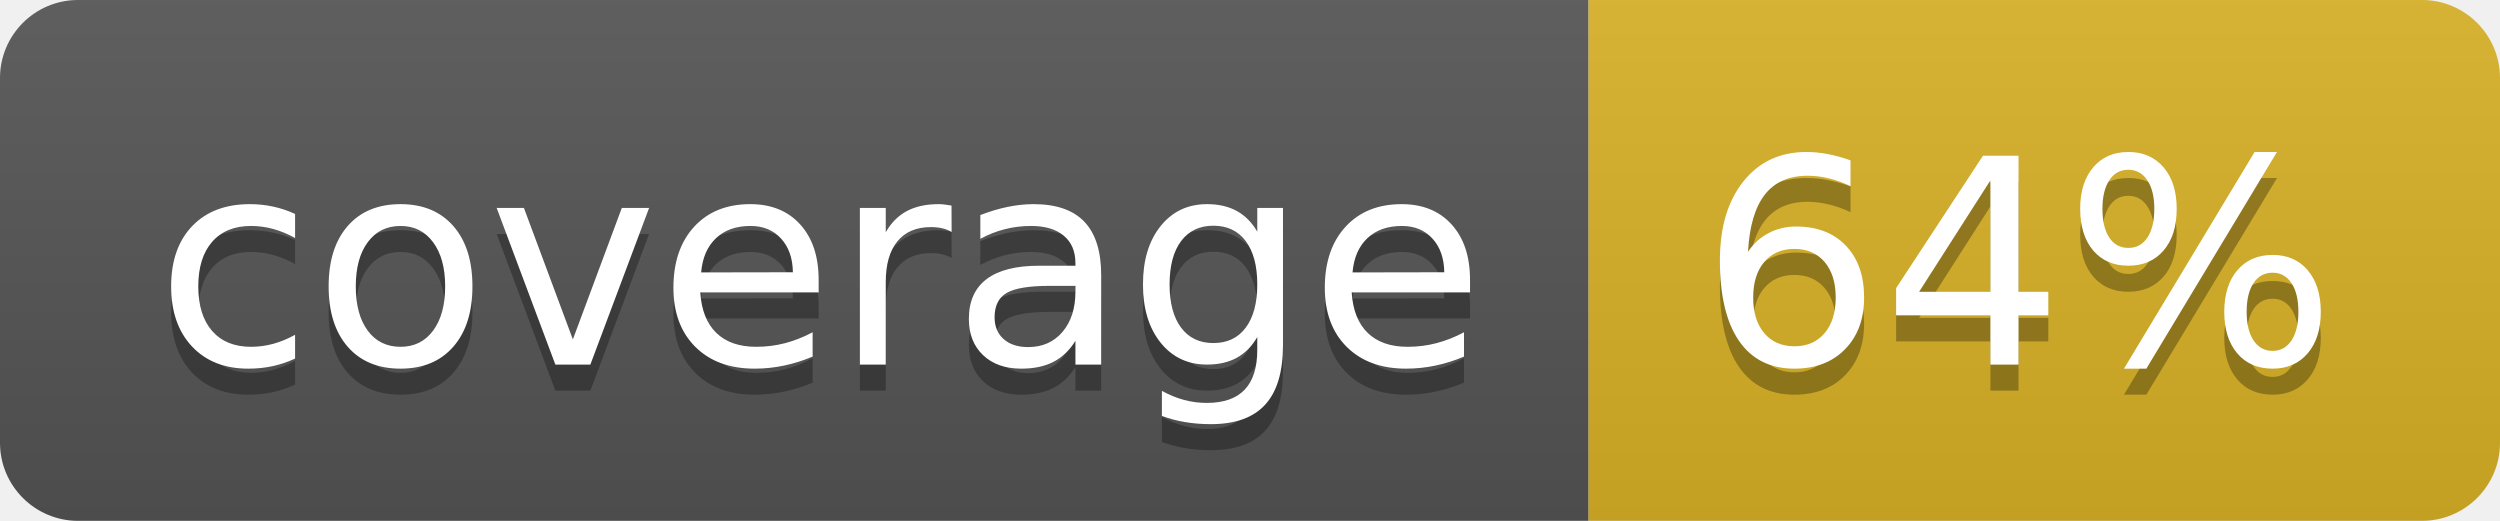
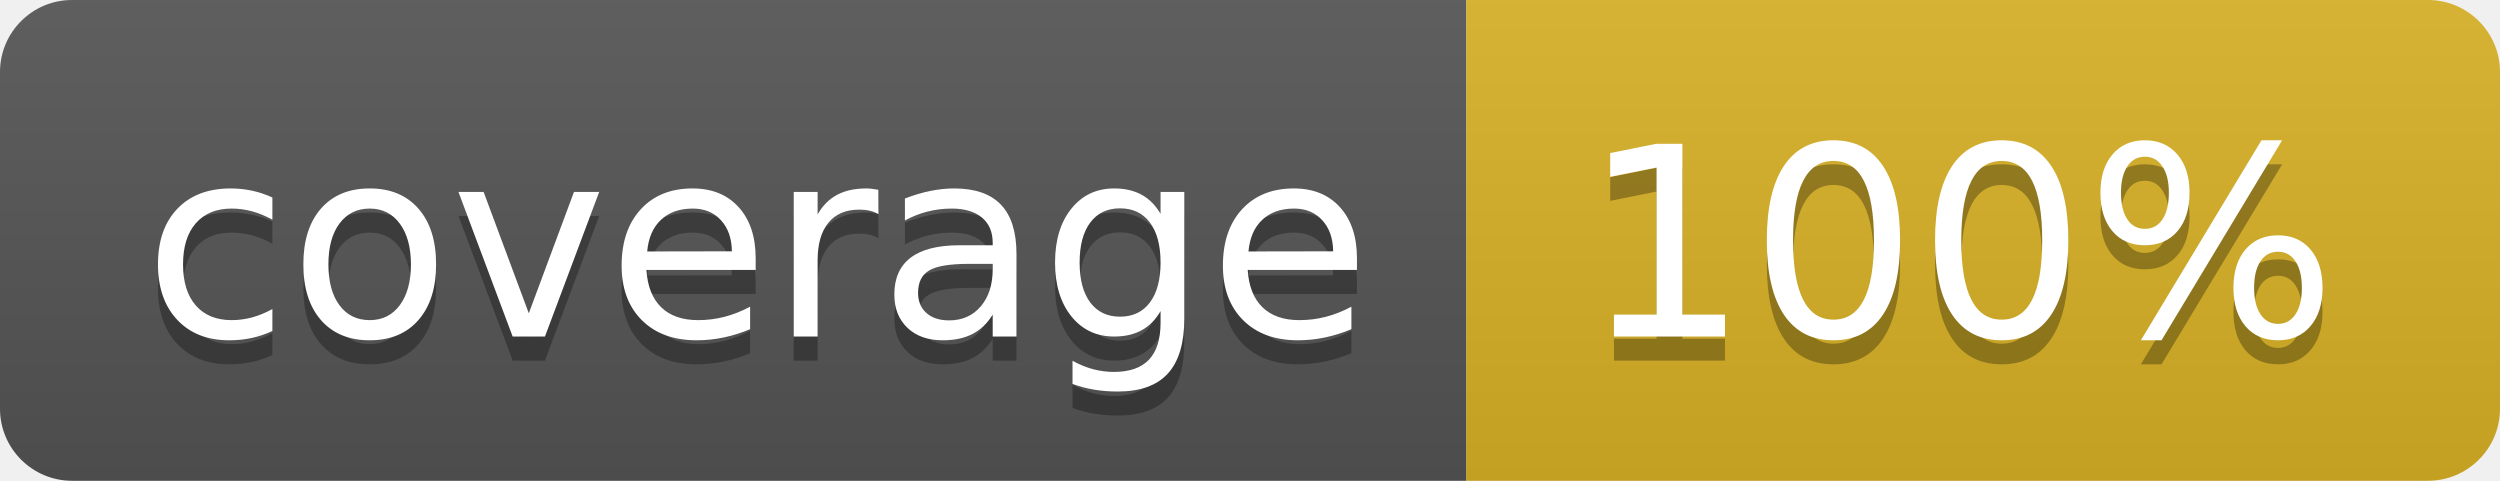
- <svg xmlns="http://www.w3.org/2000/svg" width="96" height="20">
+ <svg xmlns="http://www.w3.org/2000/svg" width="104" height="20">
  <linearGradient id="b" x2="0" y2="100%">
    <stop offset="0" stop-color="#bbb" stop-opacity=".1" />
    <stop offset="1" stop-opacity=".1" />
  </linearGradient>
  <clipPath id="a">
-     <rect width="96" height="20" rx="3" fill="#fff" />
+     <rect width="104" height="20" rx="3" fill="#fff" />
  </clipPath>
  <g clip-path="url(#a)">
    <path fill="#555" d="M0 0h61v20H0z" />
-     <path fill="#D9B226" d="M61 0h35v20H61z" />
-     <path fill="url(#b)" d="M0 0h96v20H0z" />
+     <path fill="#D9B226" d="M61 0h43v20H61z" />
+     <path fill="url(#b)" d="M0 0h104v20H0z" />
  </g>
  <g fill="#fff" text-anchor="middle" font-family="DejaVu Sans,Verdana,Geneva,sans-serif" font-size="110">
    <text x="315" y="150" fill="#010101" fill-opacity=".3" transform="scale(.1)" textLength="510">coverage</text>
    <text x="315" y="140" transform="scale(.1)" textLength="510">coverage</text>
-     <text x="775" y="150" fill="#010101" fill-opacity=".3" transform="scale(.1)" textLength="250">64%</text>
-     <text x="775" y="140" transform="scale(.1)" textLength="250">64%</text>
+     <text x="815" y="150" fill="#010101" fill-opacity=".3" transform="scale(.1)" textLength="330">100%</text>
+     <text x="815" y="140" transform="scale(.1)" textLength="330">100%</text>
  </g>
</svg>
